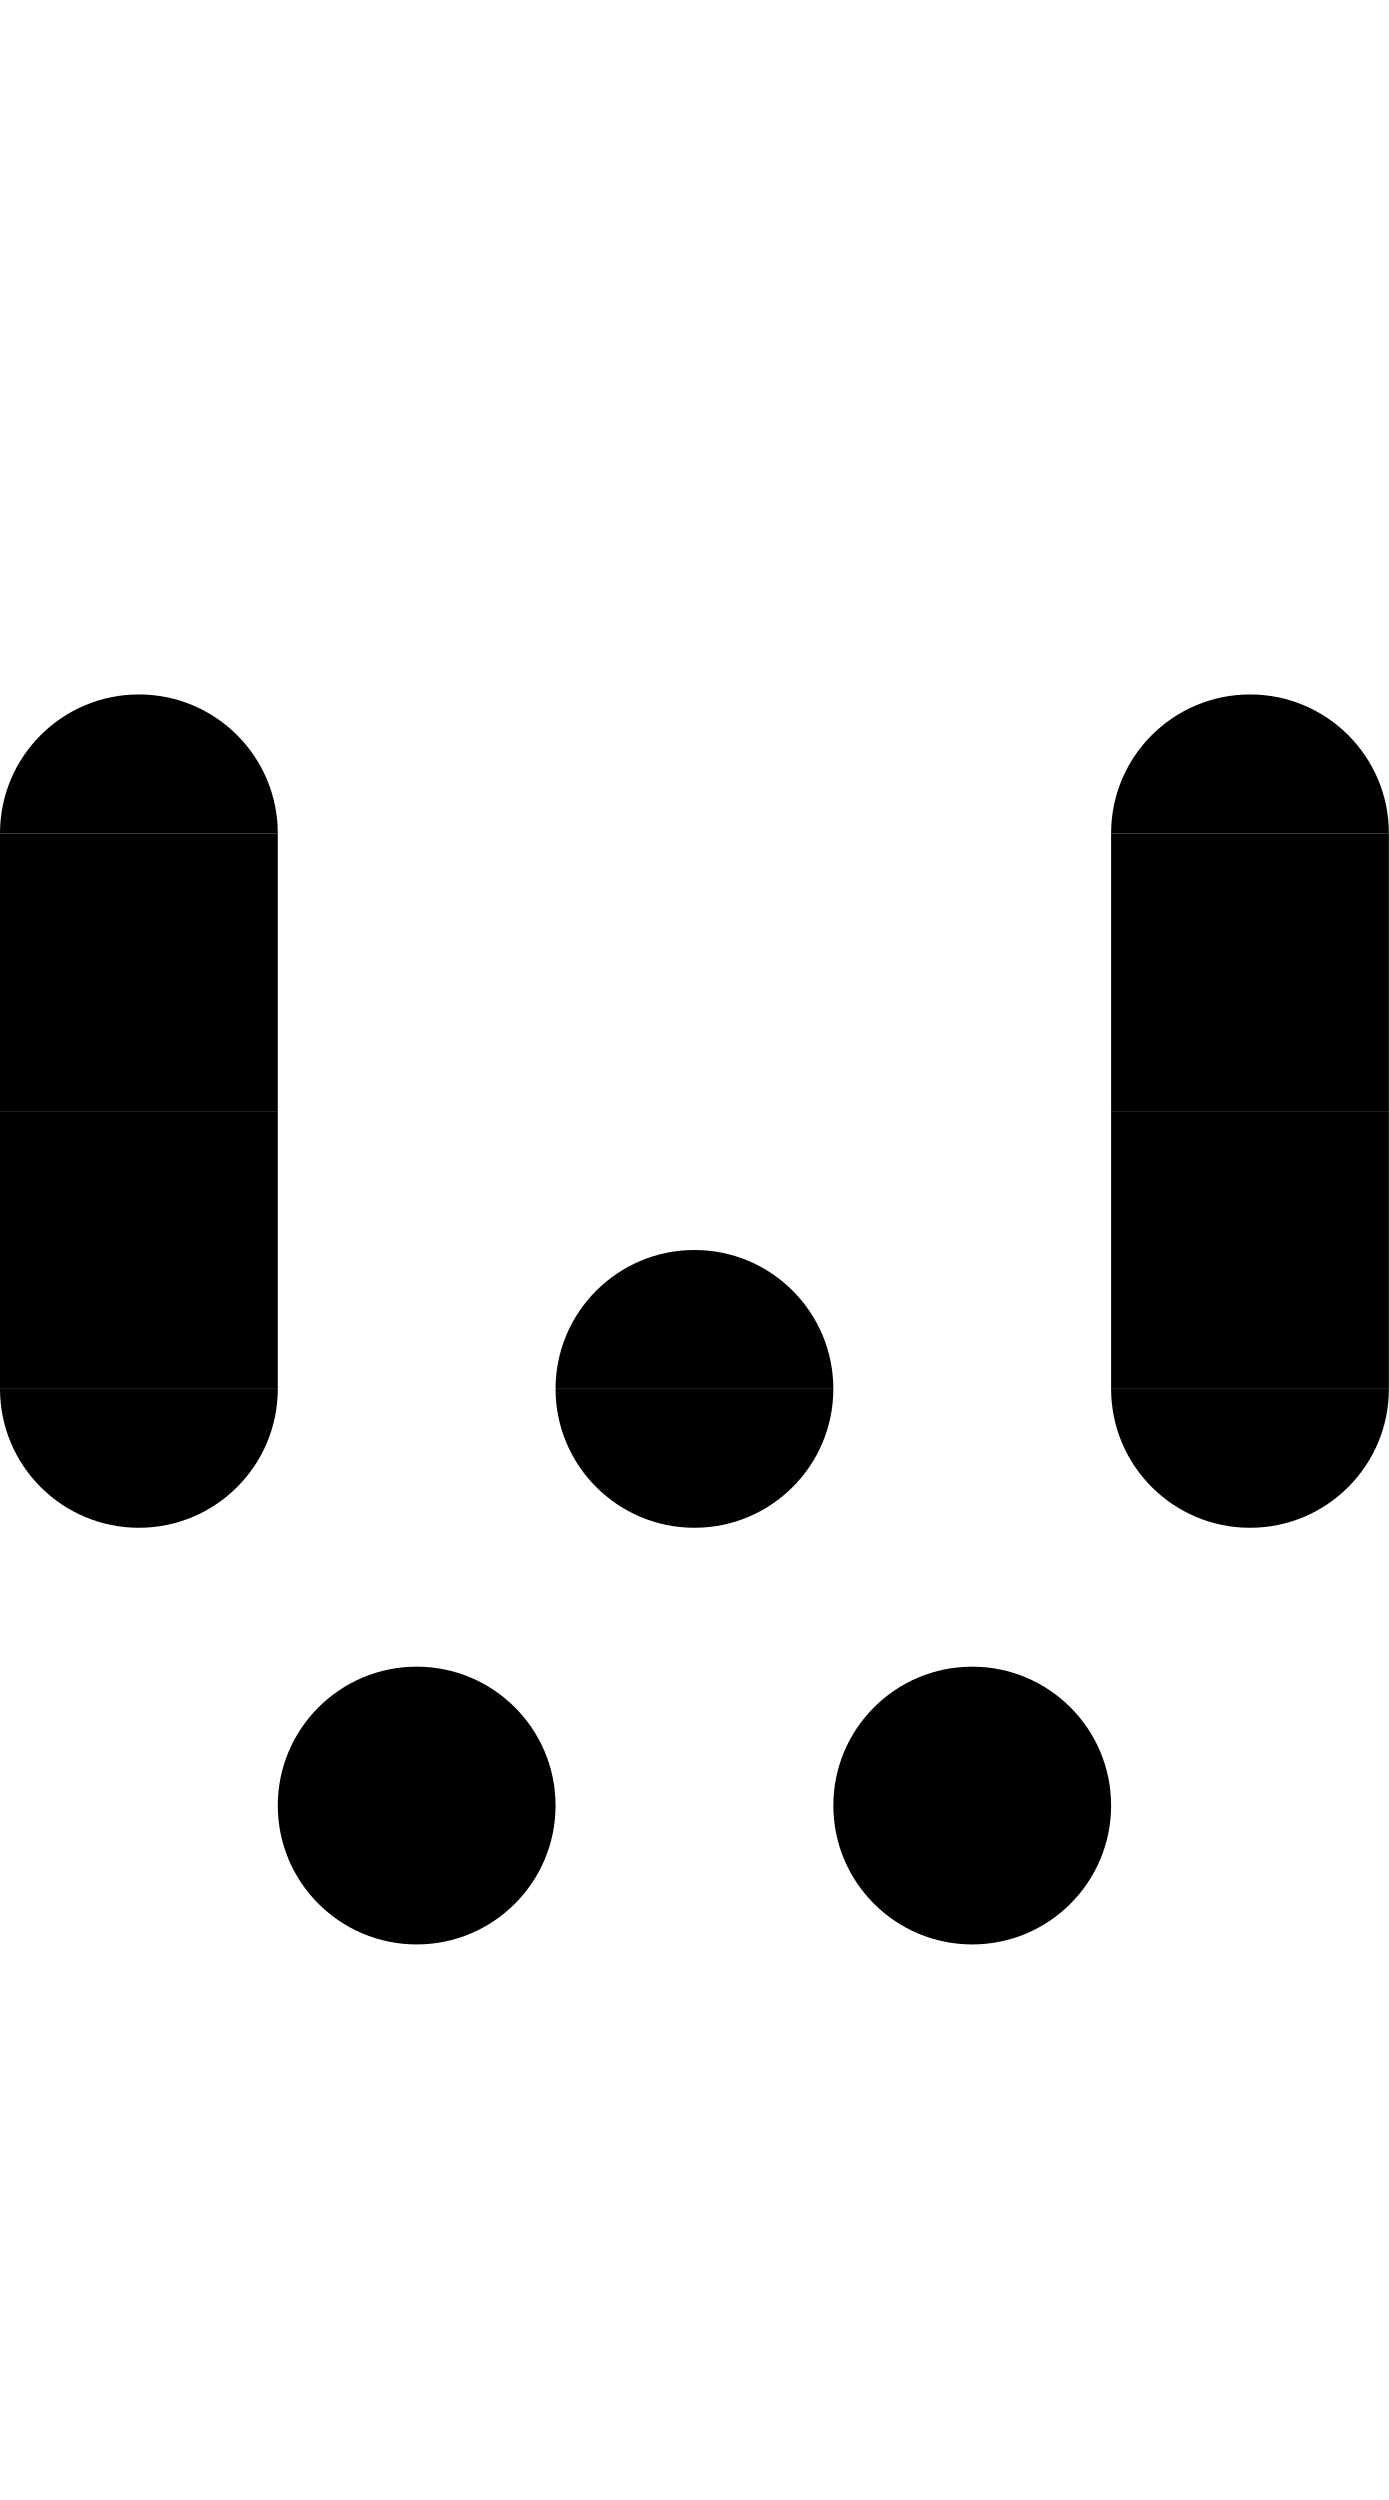
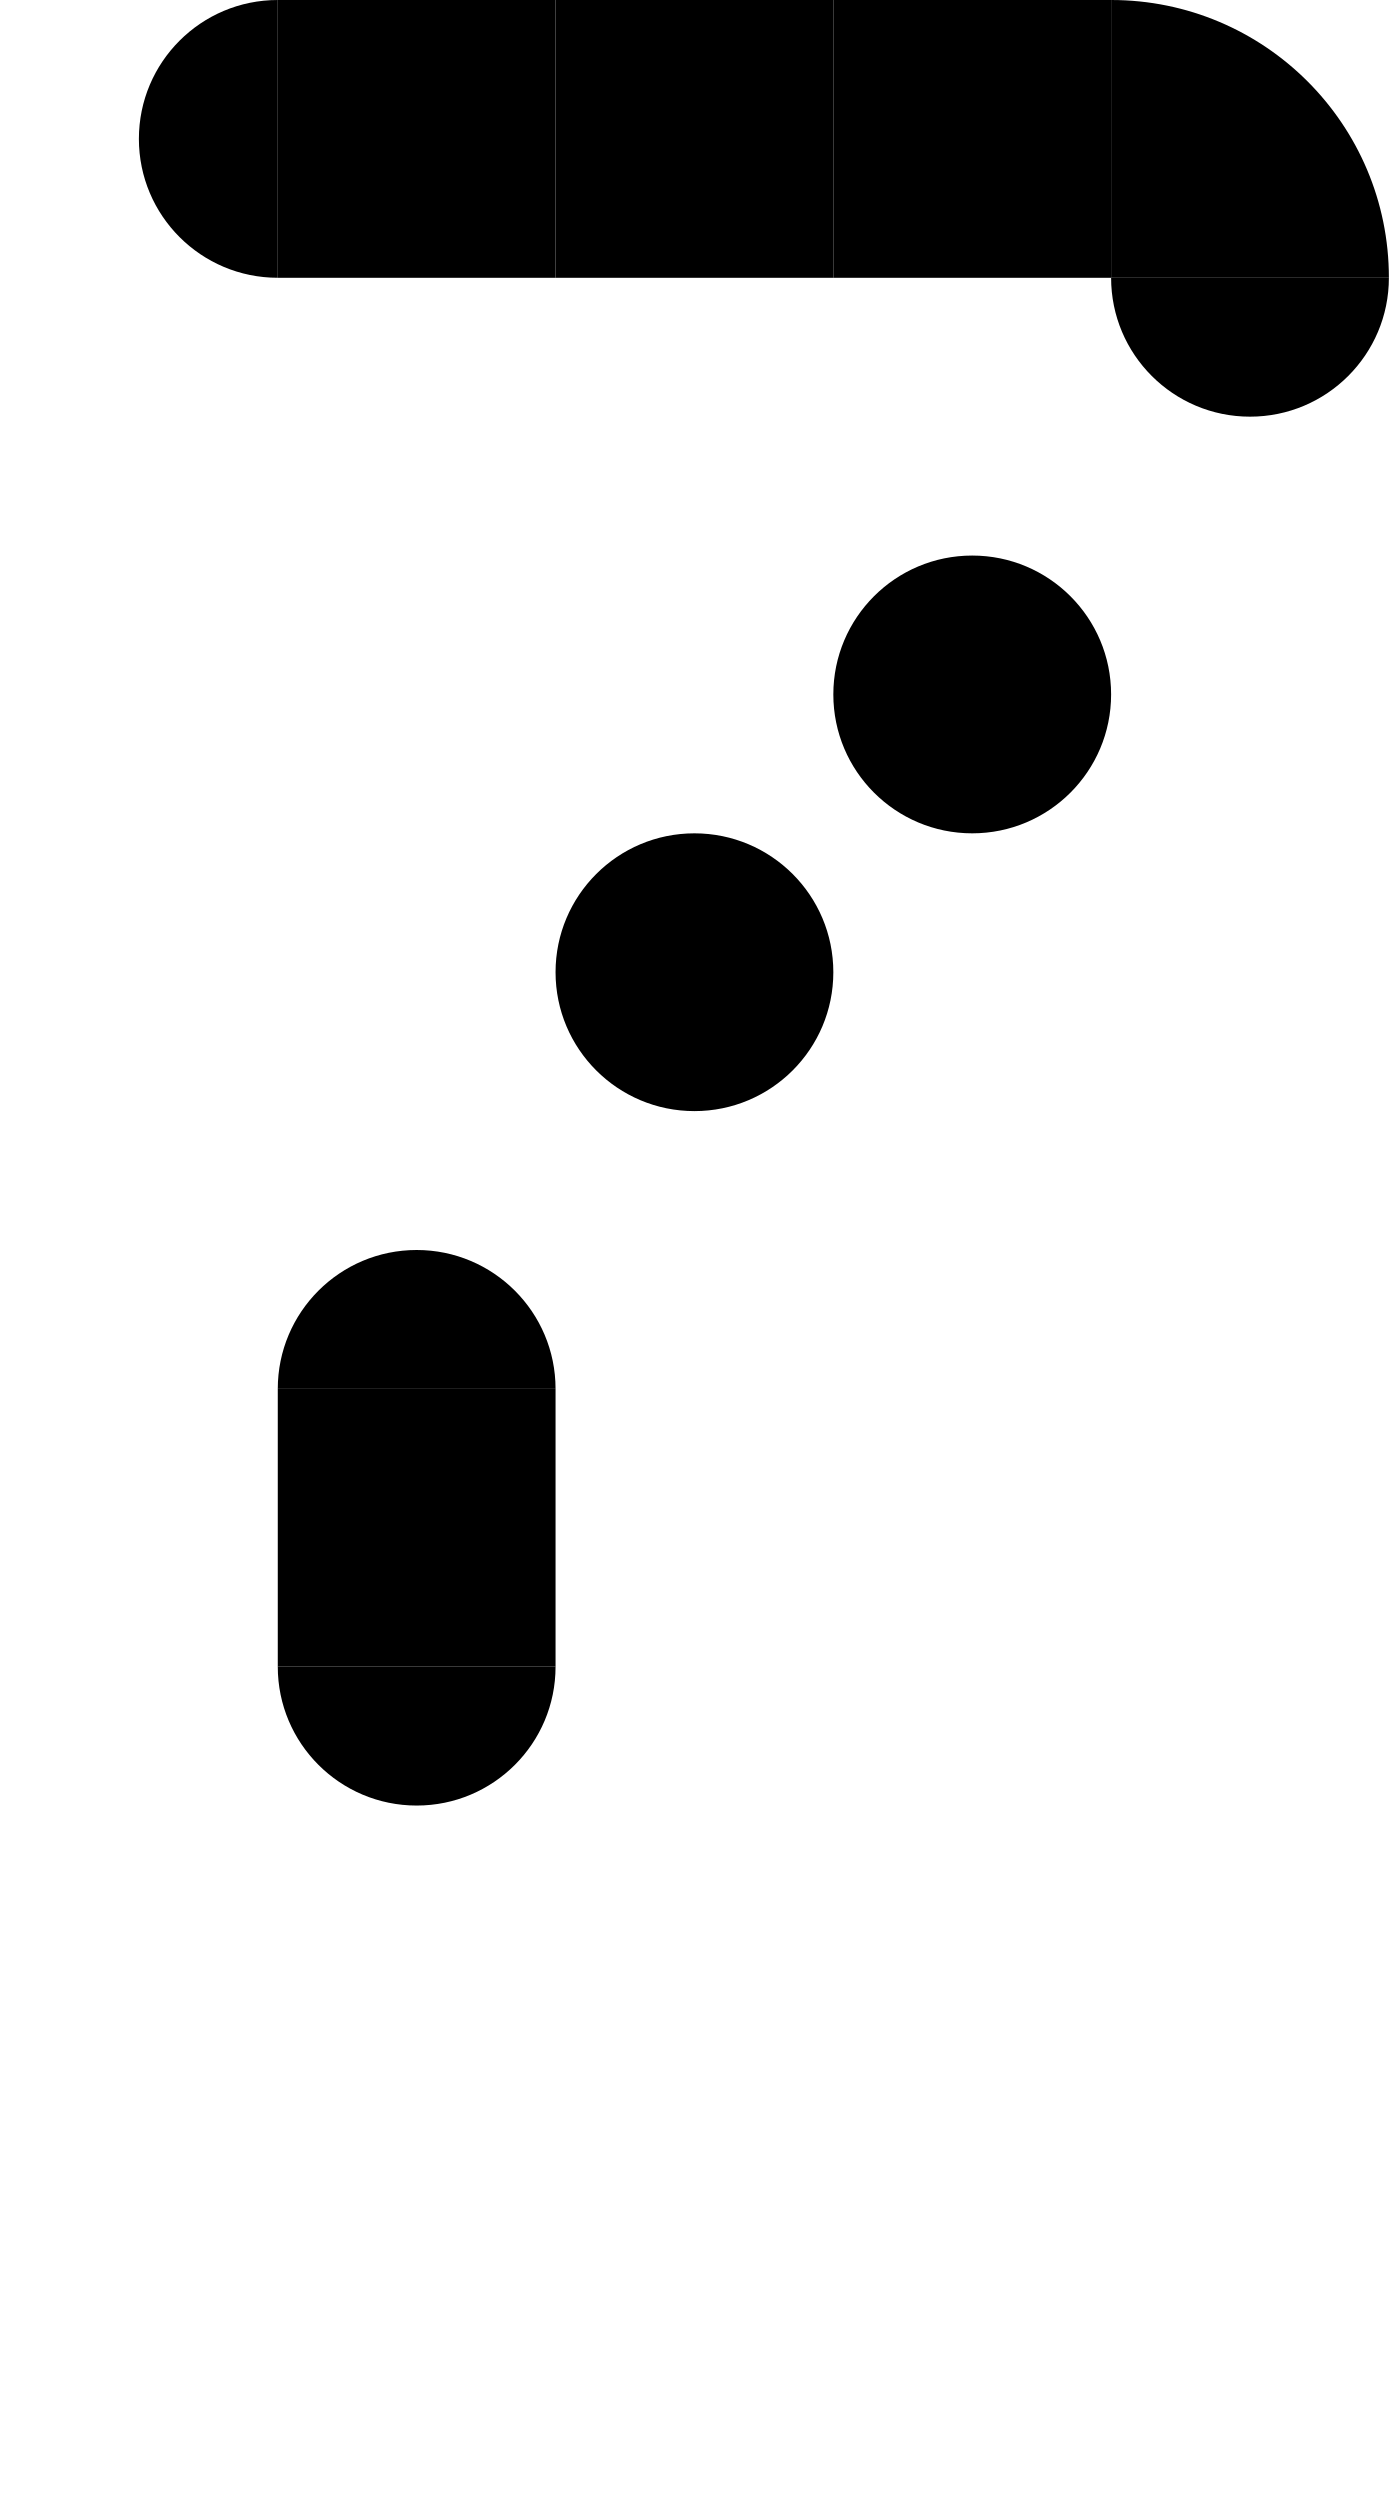
<svg xmlns="http://www.w3.org/2000/svg" width="240" height="432" viewBox="0 0 240 432">
  <defs>
    <symbol id="p0" viewBox="0 0 48 48">
      <rect x="0" y="0" width="48" height="48" fill="currentColor" />
    </symbol>
    <symbol id="p1" viewBox="0 0 48 48">
      <circle cx="24" cy="24" r="24" fill="currentColor" />
    </symbol>
    <symbol id="p2" viewBox="0 0 48 48">
      <path d="M 48 48 A 24 24 0 0 0 0 48 Z" fill="currentColor" />
    </symbol>
    <symbol id="p3" viewBox="0 0 48 48">
      <path d="M 0 0 A 24 24 0 0 0 48 0 Z" fill="currentColor" />
    </symbol>
    <symbol id="p4" viewBox="0 0 48 48">
      <path d="M 0 48 A 24 24 0 0 0 0 0 Z" fill="currentColor" />
    </symbol>
    <symbol id="p5" viewBox="0 0 48 48">
      <path d="M 48 0 A 24 24 0 0 0 48 48 Z" fill="currentColor" />
    </symbol>
    <symbol id="p6" viewBox="0 0 48 48">
      <path d="M 48 0 L 48 48 A 48 48 0 0 1 0 0 Z" fill="currentColor" />
    </symbol>
    <symbol id="p7" viewBox="0 0 48 48">
      <path d="M 48 48 L 0 48 A 48 48 0 0 1 48 0 Z" fill="currentColor" />
    </symbol>
    <symbol id="p8" viewBox="0 0 48 48">
      <path d="M 0 48 L 0 0 A 48 48 0 0 1 48 48 Z" fill="currentColor" />
    </symbol>
    <symbol id="p9" viewBox="0 0 48 48">
      <path d="M 0 0 L 48 0 A 48 48 0 0 1 0 48 Z" fill="currentColor" />
    </symbol>
  </defs>
  <g style="color: #000">
-     <use href="#p2" x="0" y="96" width="48" height="48" />
-     <use href="#p2" x="192" y="96" width="48" height="48" />
-     <use href="#p0" x="0" y="144" width="48" height="48" />
-     <use href="#p0" x="192" y="144" width="48" height="48" />
-     <use href="#p0" x="0" y="192" width="48" height="48" />
-     <use href="#p2" x="96" y="192" width="48" height="48" />
-     <use href="#p0" x="192" y="192" width="48" height="48" />
-     <use href="#p3" x="0" y="240" width="48" height="48" />
-     <use href="#p3" x="96" y="240" width="48" height="48" />
-     <use href="#p3" x="192" y="240" width="48" height="48" />
-     <use href="#p1" x="48" y="288" width="48" height="48" />
-     <use href="#p1" x="144" y="288" width="48" height="48" />
+     <use href="#p5" x="0" y="0" width="48" height="48" />
+     <use href="#p0" x="48" y="0" width="48" height="48" />
+     <use href="#p0" x="96" y="0" width="48" height="48" />
+     <use href="#p0" x="144" y="0" width="48" height="48" />
+     <use href="#p8" x="192" y="0" width="48" height="48" />
+     <use href="#p3" x="192" y="48" width="48" height="48" />
+     <use href="#p1" x="144" y="96" width="48" height="48" />
+     <use href="#p1" x="96" y="144" width="48" height="48" />
+     <use href="#p2" x="48" y="192" width="48" height="48" />
+     <use href="#p0" x="48" y="240" width="48" height="48" />
+     <use href="#p3" x="48" y="288" width="48" height="48" />
  </g>
</svg>
